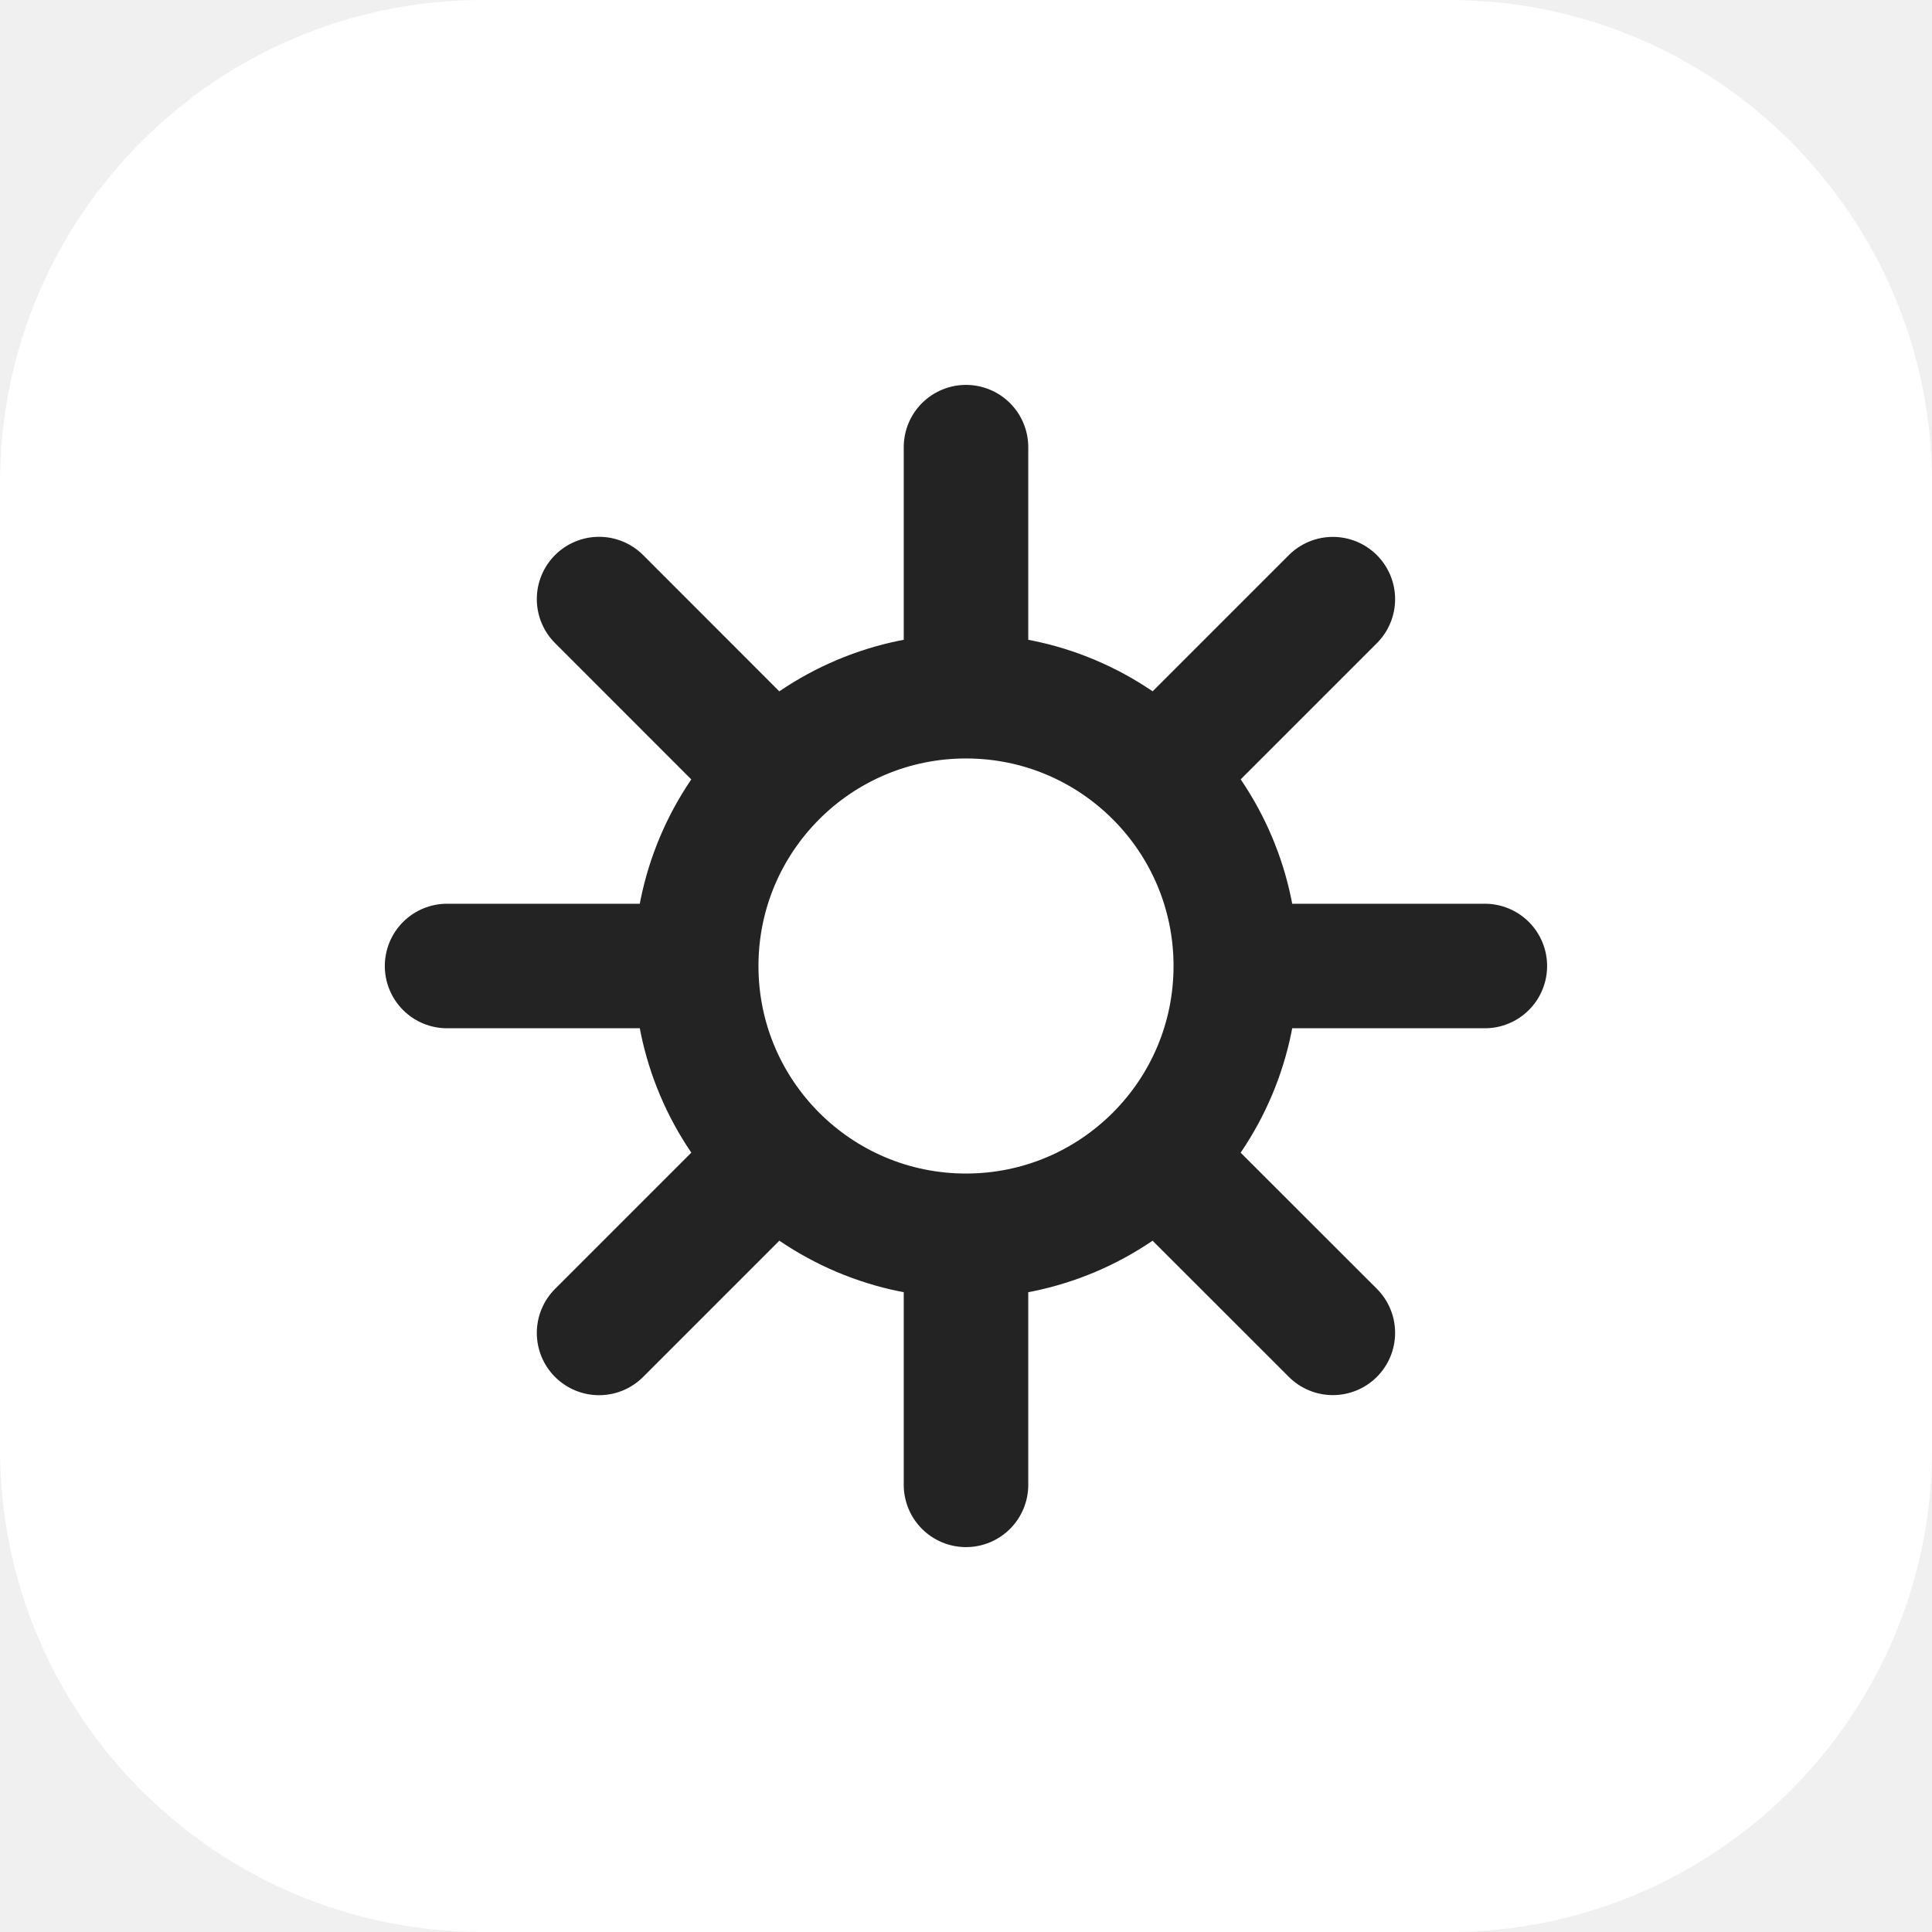
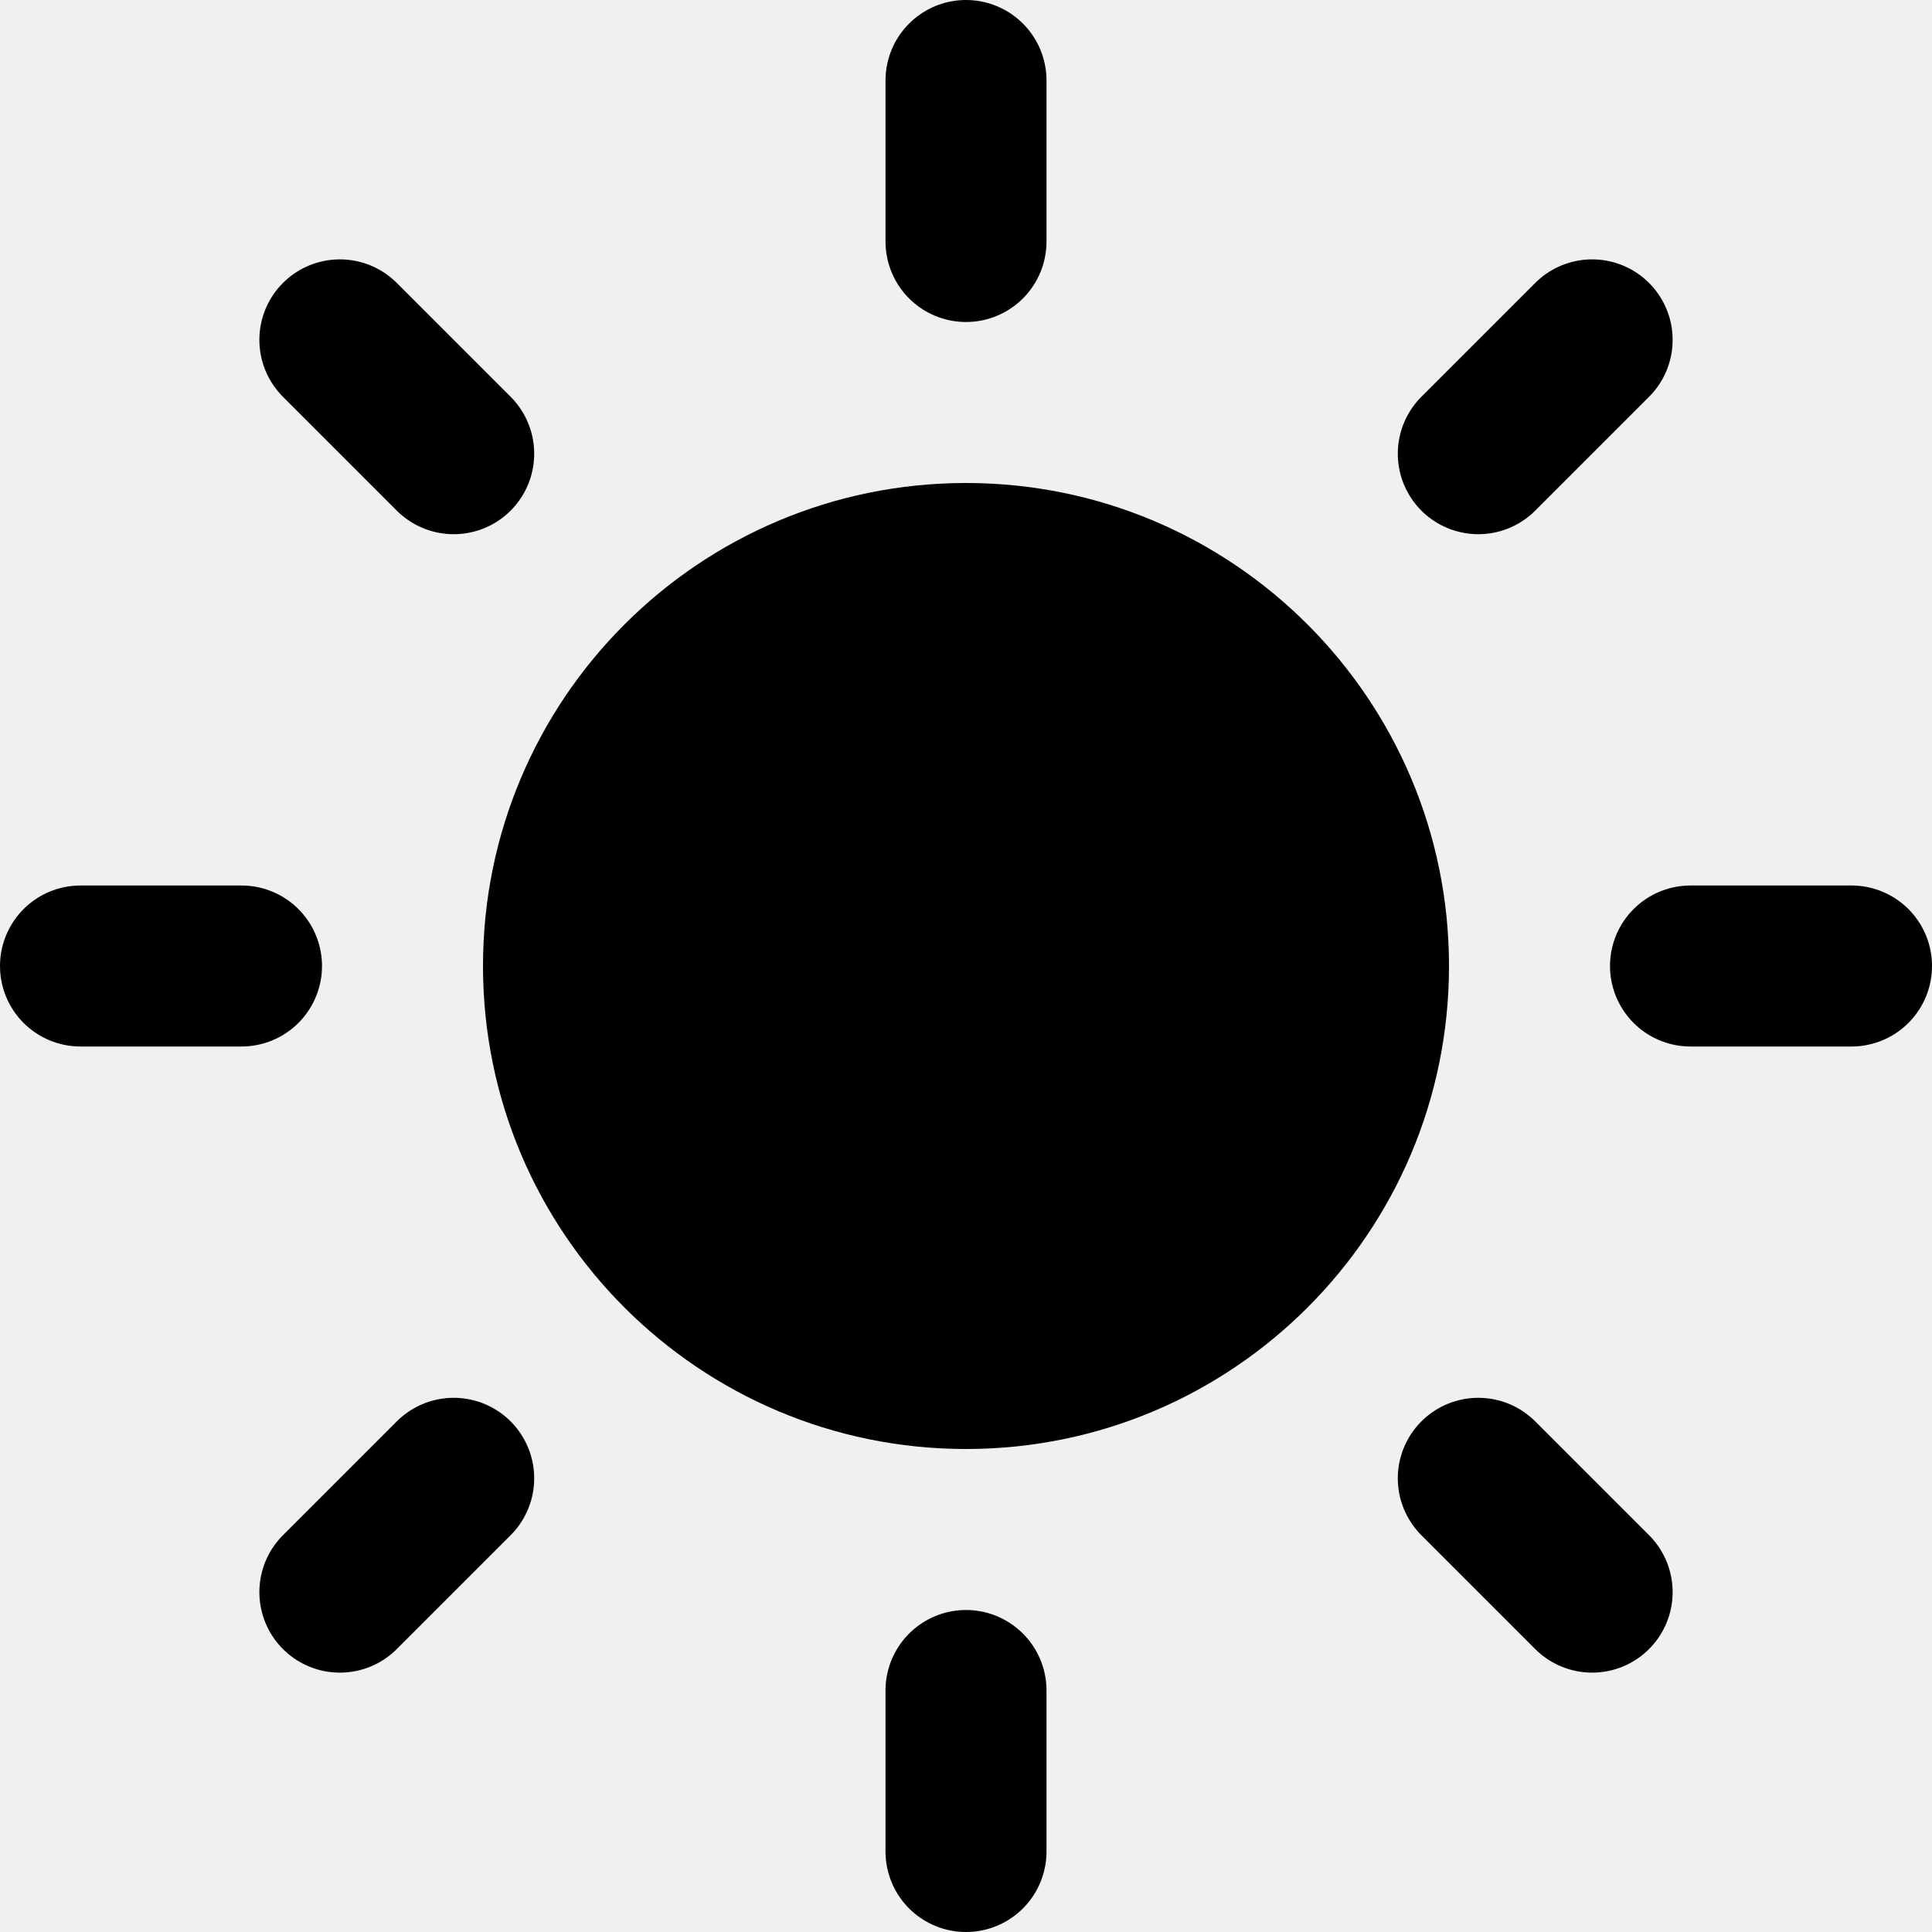
- <svg xmlns="http://www.w3.org/2000/svg" xmlns:xlink="http://www.w3.org/1999/xlink" width="512" height="512" viewBox="0 0 512 512" fill="none" class="">
-   <rect id="r30" width="512" height="512" x="0" y="0" rx="128" fill="url(#r31)" stroke="#FFFFFF" stroke-width="0" stroke-opacity="100%" paint-order="stroke" />
-   <clipPath id="clip">
-     <use xlink:href="#r30" />
-   </clipPath>
-   <defs>
-     <radialGradient id="r31" cx="50%" cy="50%" r="100%" fx="50%" fy="100%" gradientUnits="objectBoundingBox">
-       <stop stop-color="#ffffff" />
-       <stop offset="1" stop-color="#FFFFFF" />
-     </radialGradient>
-     <radialGradient id="r32" cx="0" cy="0" r="1" gradientUnits="userSpaceOnUse" gradientTransform="translate(256) rotate(90) scale(512)">
-       <stop stop-color="white" />
-       <stop offset="1" stop-color="white" stop-opacity="0" />
-     </radialGradient>
-   </defs>
-   <svg fill="none" viewBox="0 0 16 16" width="352" height="352" x="80" y="80" alignment-baseline="middle" style="color: rgb(35, 35, 35);">
-     <path stroke="currentColor" stroke-linecap="round" stroke-linejoin="round" stroke-width="1.5" d="m3.58 3.58 1.944 1.945m4.95 4.95 1.945 1.944M1.749 8H4.5m7 0h2.75M3.58 12.42l1.945-1.945m4.95-4.95 1.944-1.944M8 14.25V11.5m0-7V1.75M11.25 8a3.25 3.25 0 1 1-6.5 0 3.25 3.25 0 0 1 6.5 0Z" />
-   </svg>
+ <svg xmlns="http://www.w3.org/2000/svg" width="24" height="24" viewBox="0 0 24 24">
+   <circle cx="12" cy="12" r="6" fill="currentColor" />
+   <g stroke="currentColor" stroke-width="2" stroke-linecap="round">
+     <line x1="12" y1="3" x2="12" y2="1" />
+     <line x1="12" y1="23" x2="12" y2="21" />
+     <line x1="3" y1="12" x2="1" y2="12" />
+     <line x1="23" y1="12" x2="21" y2="12" />
+     <line x1="5.636" y1="5.636" x2="4.222" y2="4.222" />
+     <line x1="19.778" y1="19.778" x2="18.364" y2="18.364" />
+     <line x1="18.364" y1="5.636" x2="19.778" y2="4.222" />
+     <line x1="4.222" y1="19.778" x2="5.636" y2="18.364" />
+   </g>
</svg>
